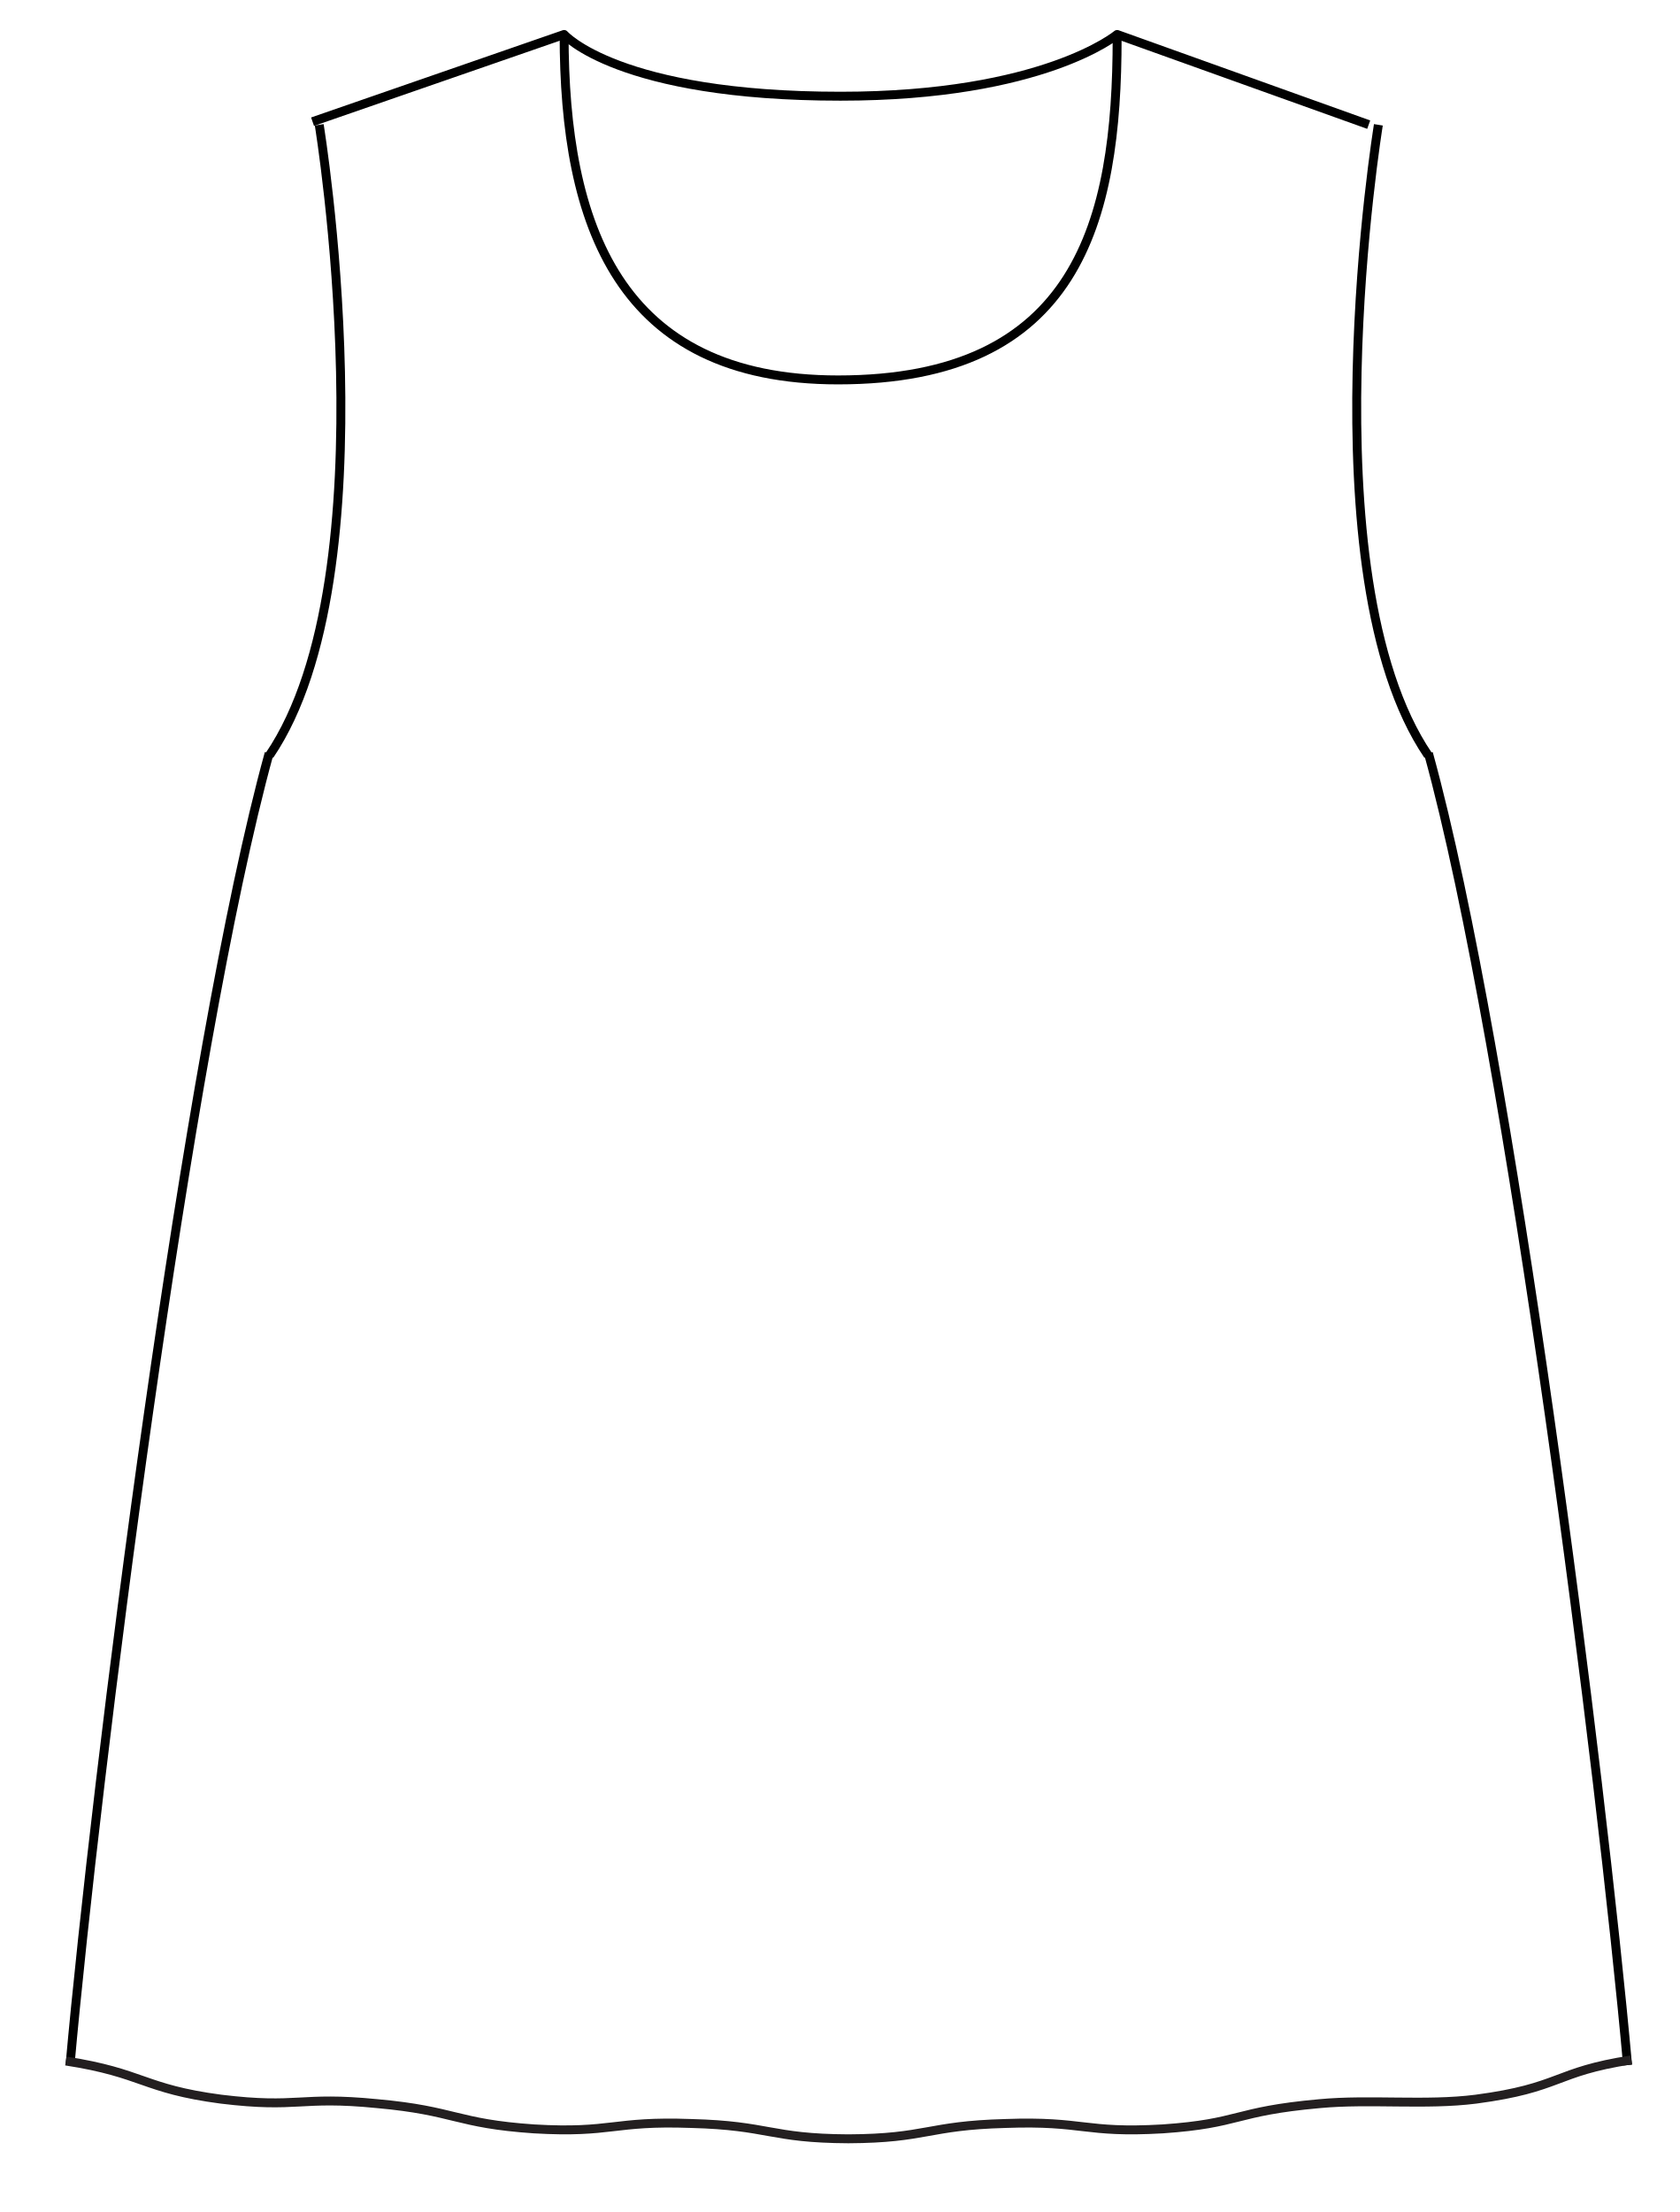
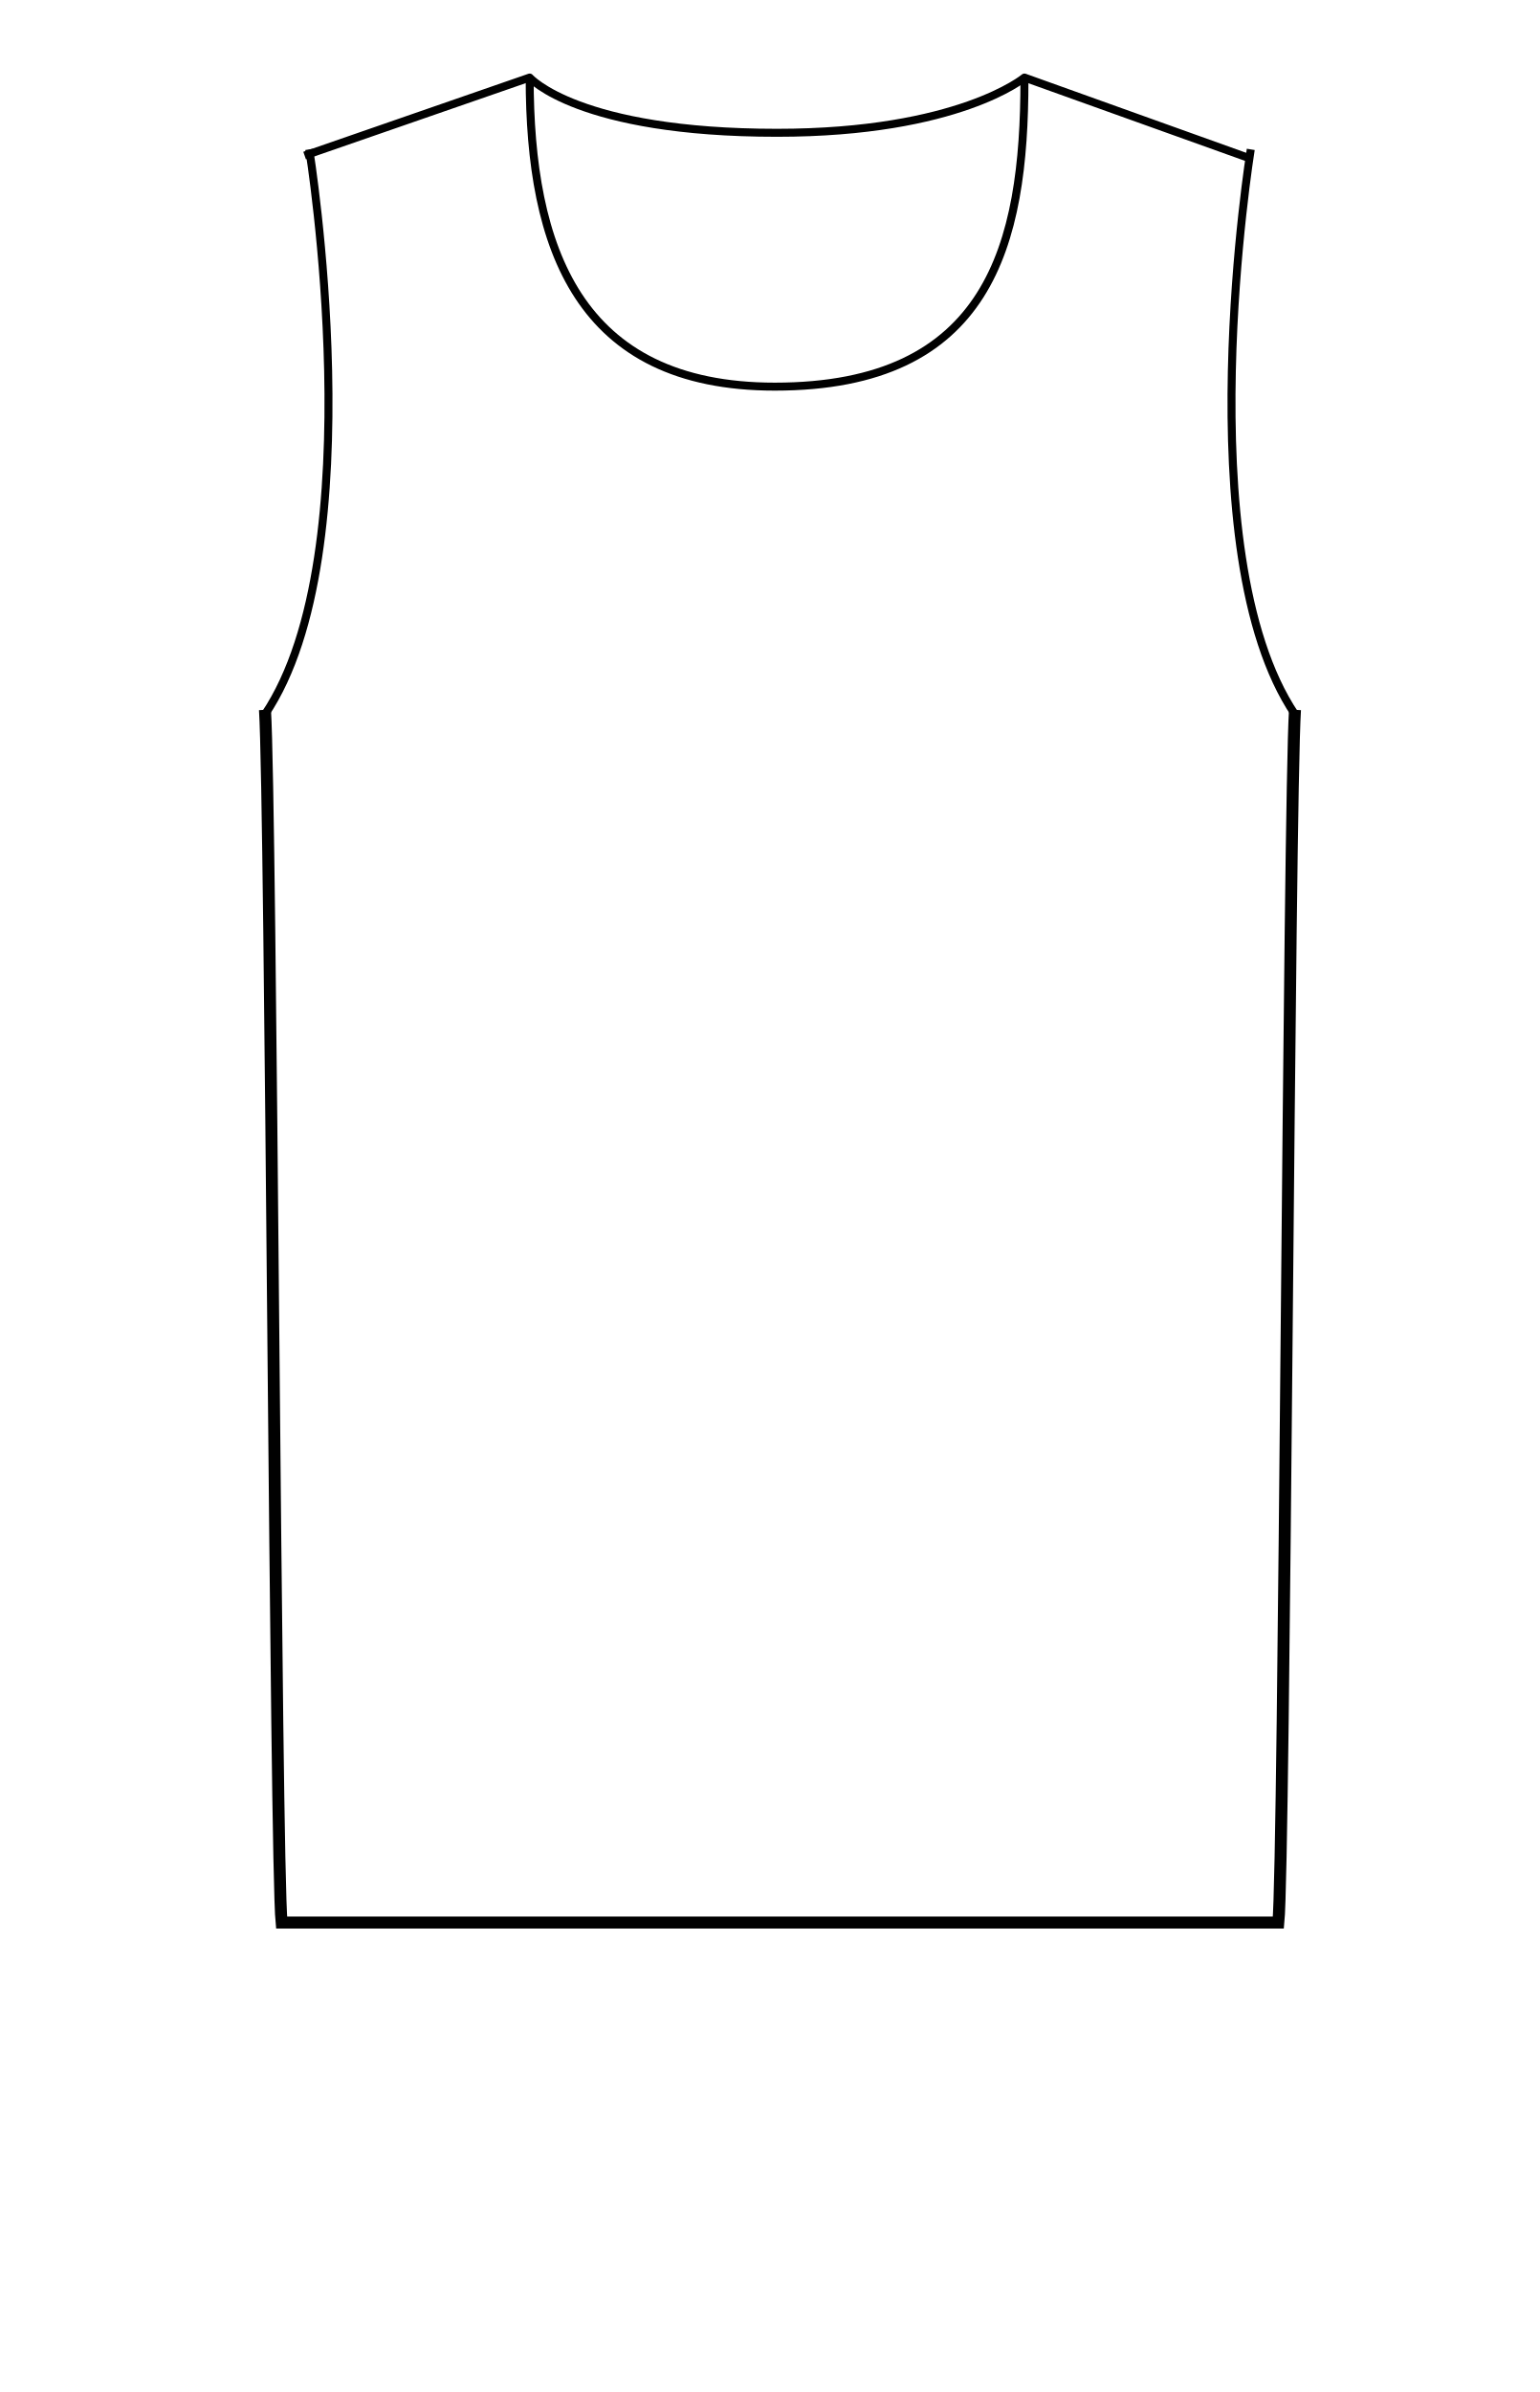
- <svg xmlns="http://www.w3.org/2000/svg" id="shape" viewBox="0 0 188.257 247.846">
-   <path d="M30.159,84.408c-9.19,33.252-19.455,115.094-22.312,146.977" fill="none" stroke="#010101" />
-   <path d="M160.075,84.408c9.189,33.252,19.459,115.094,22.314,146.977" fill="none" stroke="#010101" />
-   <path d="M35.773,13.986s8.218,50.309-5.576,70.65" fill="none" stroke="#010101" stroke-linejoin="round" />
-   <path d="M154.463,13.986s-8.218,50.309,5.576,70.65" fill="none" stroke="#010101" stroke-linejoin="round" />
-   <path d="M7.38,230.929c8.718,1.346,8.641,3.121,17.382,4.273,8.751,1.068,8.751-.371,17.52.504,8.775.791,8.775,2.231,17.567,2.828,8.795.512,8.797-.928,17.601-.606,8.806.232,8.808,1.674,17.617,1.717,8.809-.043,8.81-1.482,17.614-1.717,8.807-.32,8.807,1.119,17.605.606,8.793-.602,7.901-1.961,17.572-2.826,5.65-.533,11.9.213,17.53-.504,9.631-1.275,8.71-3.059,17.429-4.4" fill="none" stroke="#231f20" />
-   <path d="M63.215,3.863c0,21.334,6.06,38.705,30.703,38.705,26.857,0,31.271-17.705,31.271-38.371" fill="none" stroke="#010101" stroke-linejoin="round" />
-   <path d="M35.026,13.635L63.215,3.863s6.06,6.917,30.976,6.917c22.75,0,30.999-6.917,30.999-6.917l28.189,10.104" fill="none" stroke="#010101" stroke-linejoin="round" />
+ <svg xmlns="http://www.w3.org/2000/svg" id="length-straight" viewBox="0 0 192.846 299.526">
+   <g id="tunic">
+     <path d="M33.19,88.879c.763,12.151,1.318,144.31,2.08,151.863h124.855c.763-7.553,1.32-139.713,2.08-151.863" fill="none" stroke="#010101" stroke-width="1.502" />
+     <path d="M38.733,18.706s8.166,50.379-5.541,70.75" fill="none" stroke="#010101" stroke-linejoin="round" />
+     <path d="M156.665,18.706s-8.164,50.379,5.541,70.75" fill="none" stroke="#010101" stroke-linejoin="round" />
+     <path d="M66.344,9.71c0,21.334,6.06,38.705,30.703,38.705,26.857,0,31.271-17.705,31.271-38.371" fill="none" stroke="#010101" stroke-linejoin="round" />
+     <path d="M38.156,19.482l28.189-9.771s6.06,6.917,30.976,6.917c22.75,0,30.999-6.917,30.999-6.917l28.189,10.104" fill="none" stroke="#010101" stroke-linejoin="round" />
+   </g>
</svg>
